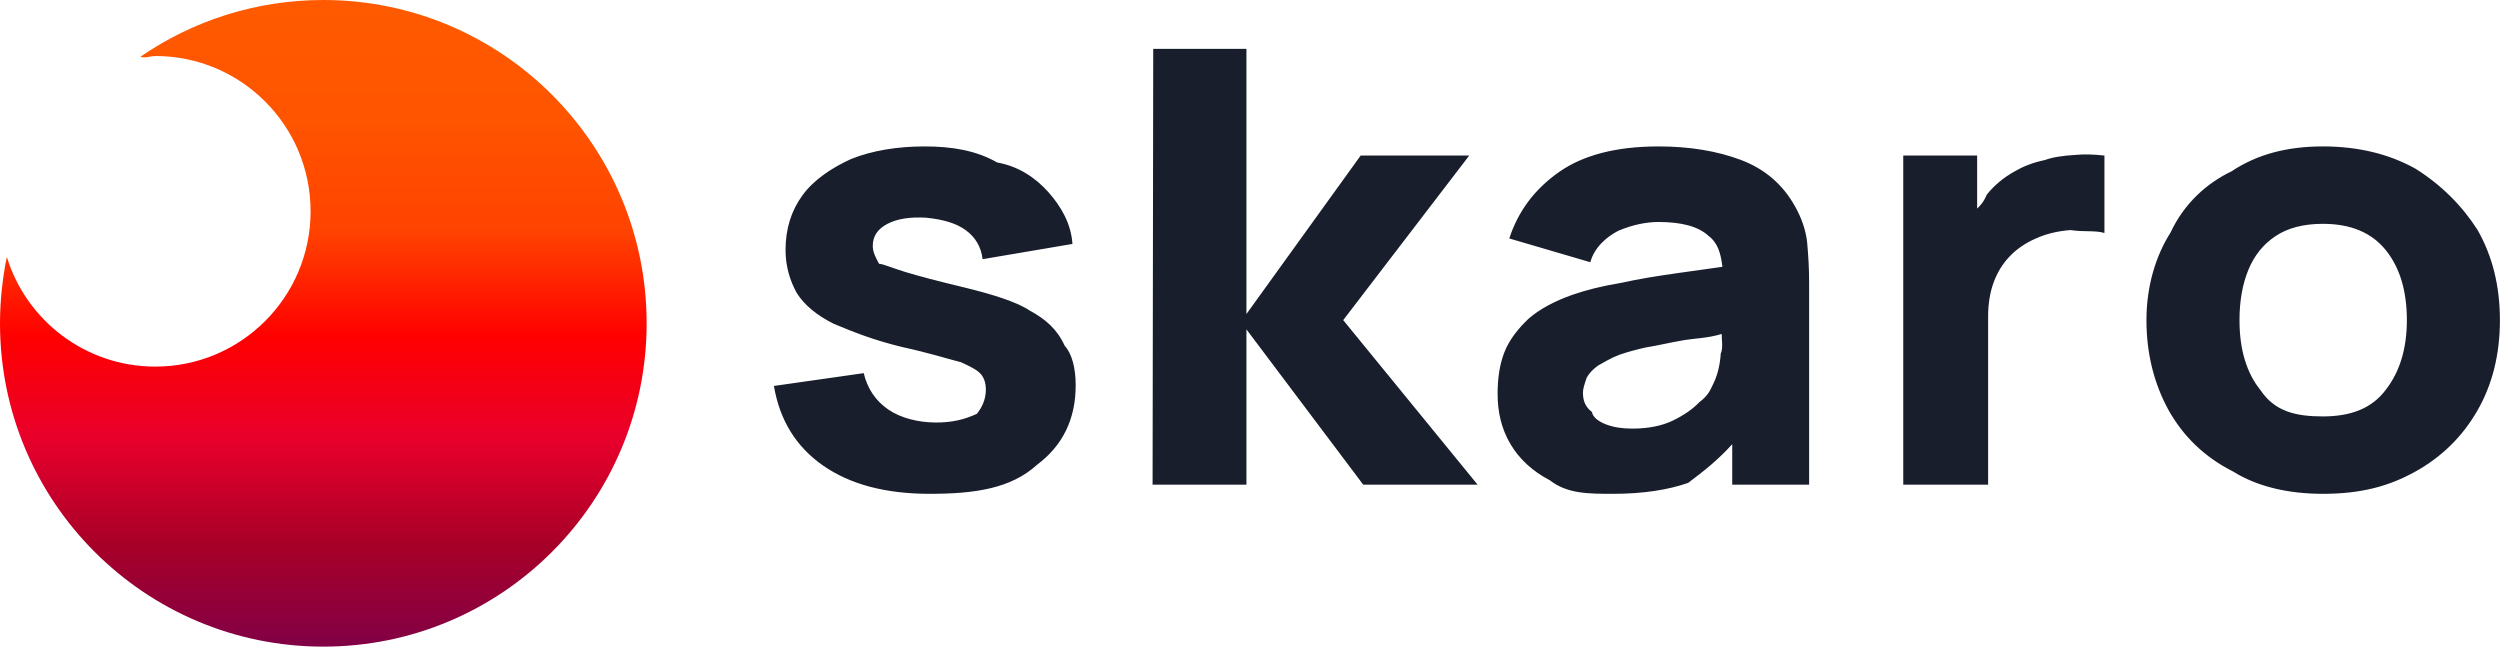
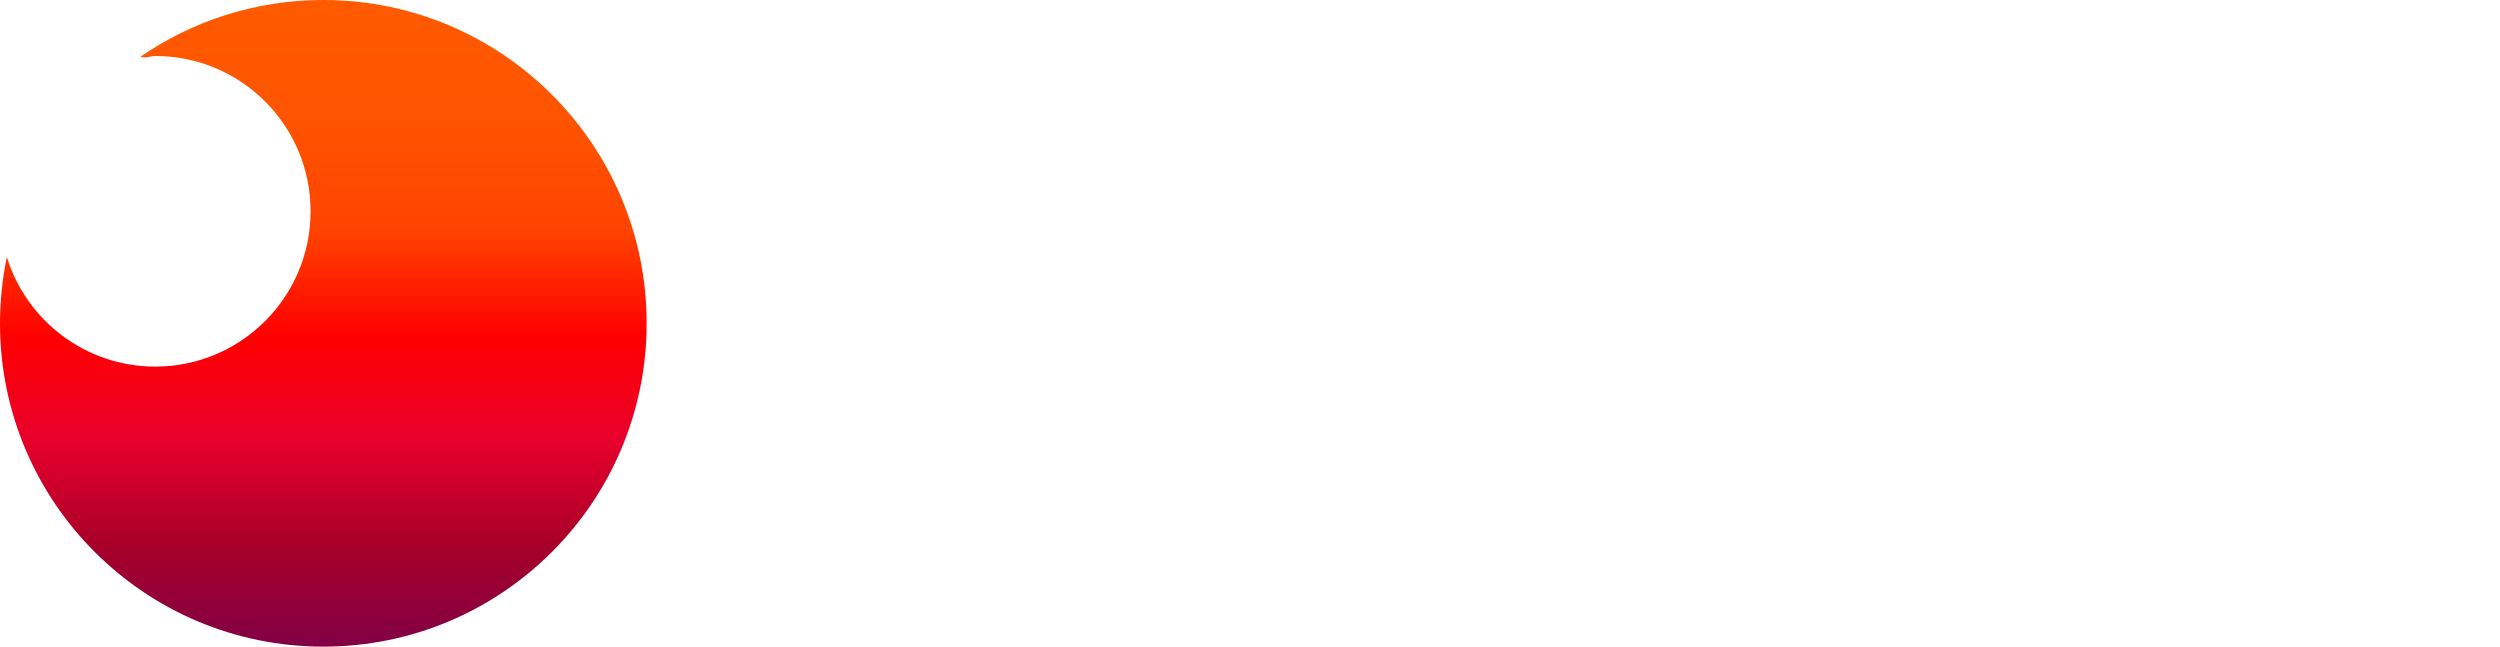
<svg xmlns="http://www.w3.org/2000/svg" width="491px" height="127px">
  <defs>
    <linearGradient id="PSgrad_0" x1="0%" x2="0%" y1="100%" y2="0%">
      <stop offset="0%" stop-color="rgb(129,0,70)" stop-opacity="1" />
      <stop offset="16%" stop-color="rgb(168,0,40)" stop-opacity="1" />
      <stop offset="32%" stop-color="rgb(232,0,44)" stop-opacity="1" />
      <stop offset="48%" stop-color="rgb(255,0,0)" stop-opacity="1" />
      <stop offset="64%" stop-color="rgb(255,66,0)" stop-opacity="1" />
      <stop offset="81%" stop-color="rgb(255,84,0)" stop-opacity="1" />
      <stop offset="99%" stop-color="rgb(255,90,0)" stop-opacity="1" />
    </linearGradient>
  </defs>
-   <path fill-rule="evenodd" stroke="rgb(0, 0, 0)" stroke-width="0px" stroke-linecap="butt" stroke-linejoin="miter" fill="rgb(24, 30, 44)" d="M486.573,80.618 C483.632,85.745 479.550,89.755 474.326,92.648 C469.101,95.540 463.62,96.987 456.209,96.987 C449.313,96.987 443.264,95.530 438.60,92.618 C432.857,89.706 428.806,85.685 425.908,80.558 C423.10,75.431 421.561,69.536 421.561,62.872 C421.561,56.129 423.42,50.194 426.3,45.66 C428.964,39.939 433.47,35.939 438.251,33.66 C443.454,30.193 449.440,28.757 456.209,28.757 C463.104,28.757 469.164,30.214 474.390,33.126 C479.614,36.39 483.686,40.59 486.605,45.186 C489.524,50.313 490.984,56.209 490.984,62.872 C490.984,69.575 489.513,75.491 486.573,80.618 ZM468.551,49.106 C465.780,45.675 461.666,43.959 456.209,43.959 C452.443,43.959 449.356,44.757 446.944,46.353 C444.533,47.949 442.745,50.164 441.582,52.996 C440.418,55.830 439.837,59.122 439.837,62.872 C439.837,68.658 441.222,73.256 443.994,76.667 C446.764,80.79 450.836,81.785 456.209,81.785 C461.751,81.785 465.886,80.19 468.615,76.488 C471.344,72.957 472.708,68.418 472.708,62.872 C472.708,57.126 471.322,52.538 468.551,49.106 ZM406.681,45.186 C404.163,45.365 401.890,45.914 399.859,46.832 C397.828,47.710 396.115,48.877 394.719,50.333 C393.323,51.790 392.265,53.505 391.546,55.480 C390.826,57.455 390.467,59.680 390.467,62.154 L390.467,95.191 L373.80,95.191 L373.80,30.552 L388.310,30.552 L388.310,40.966 C388.879,40.4 389.510,39.85 390.214,38.213 C391.694,36.378 393.513,34.861 395.671,33.664 C397.321,32.707 399.118,31.959 401.65,31.420 C403.10,30.881 405.20,30.543 407.93,30.402 C409.166,30.263 411.239,30.313 413.312,30.552 L413.312,45.754 C411.408,45.196 409.197,45.6 406.681,45.186 ZM340.209,87.242 C337.486,90.269 334.600,92.558 331.548,94.84 C327.677,96.19 322.780,96.987 316.857,96.987 C311.949,96.987 307.793,96.99 304.388,94.324 C300.982,92.549 298.401,90.174 296.646,87.201 C294.890,84.229 294.13,80.947 294.13,77.356 C294.13,74.363 294.498,71.631 295.472,69.156 C296.445,66.683 298.20,64.498 300.200,62.602 C302.378,60.708 305.308,59.122 308.988,57.844 C311.527,56.967 314.551,56.189 318.63,55.510 C321.574,54.832 325.551,54.184 329.993,53.565 C332.599,53.202 335.376,52.813 338.287,52.402 C337.958,49.743 337.39,47.701 335.514,46.293 C333.567,44.497 330.310,43.600 325.741,43.600 C323.203,43.600 320.559,44.179 317.809,45.335 C315.59,46.493 313.134,48.548 312.34,51.500 L296.424,46.832 C298.158,41.485 301.415,37.136 306.196,33.784 C310.976,30.432 317.492,28.757 325.741,28.757 C331.790,28.757 337.163,29.635 341.859,31.390 C346.555,33.146 350.109,36.178 352.520,40.487 C353.874,42.881 354.678,45.275 354.932,47.670 C355.185,50.64 355.312,52.737 355.312,55.690 L355.312,95.191 L340.209,95.191 L340.209,87.242 ZM330.818,66.792 C327.645,67.331 325.85,67.820 323.139,68.258 C321.193,68.698 319.480,69.177 317.999,69.695 C316.307,70.334 314.943,71.22 313.906,71.760 C312.869,72.498 312.108,73.306 311.622,74.184 C311.135,75.62 310.892,76.39 310.892,77.116 C310.892,78.593 311.283,79.860 312.66,80.917 C312.848,81.975 313.959,82.783 315.398,83.341 C316.835,83.900 318.549,84.179 320.538,84.179 C323.711,84.179 326.386,83.650 328.565,82.593 C330.743,81.536 332.478,80.329 333.769,78.972 C335.58,77.616 335.936,76.479 336.402,75.560 C337.290,73.805 337.808,71.760 337.957,69.425 C338.47,68.3 338.109,66.727 338.144,65.594 C335.319,66.44 332.847,66.448 330.818,66.792 ZM267.741,95.191 L244.8,64.69 L244.8,95.191 L226.367,95.191 L226.494,9.6 L244.8,9.6 L244.8,61.675 L267.234,30.552 L288.555,30.552 L263.807,62.872 L290.205,95.191 L267.741,95.191 ZM177.791,53.415 C180.393,54.214 184.359,55.251 189.689,56.528 C194.893,57.805 199.70,59.291 202.222,60.986 C205.373,62.683 207.668,64.718 209.107,67.91 C210.545,69.466 211.265,72.328 211.265,75.680 C211.265,82.304 208.726,87.511 203.650,91.301 C198.573,95.92 191.550,96.987 182.582,96.987 C173.952,96.987 166.981,95.142 161.673,91.451 C156.363,87.761 153.138,82.543 151.996,75.800 L169.637,73.286 C170.355,76.319 171.953,78.693 174.428,80.408 C176.902,82.124 180.44,82.982 183.851,82.982 C186.981,82.982 189.393,82.413 191.85,81.276 C192.777,80.139 193.623,78.553 193.623,76.518 C193.623,75.241 193.284,74.214 192.608,73.436 C191.931,72.657 190.419,71.890 188.71,71.131 C185.723,70.374 182.74,69.376 177.125,68.139 C171.540,66.783 167.76,65.266 163.735,63.590 C160.393,61.914 157.981,59.909 156.501,57.575 C155.20,55.241 154.280,52.418 154.280,49.106 C154.280,44.957 155.400,41.355 157.643,38.303 C159.885,35.250 163.47,32.897 167.130,31.240 C171.212,29.585 176.24,28.757 181.567,28.757 C186.939,28.757 191.698,29.535 195.844,31.91 C199.990,32.647 203.342,34.861 205.902,37.734 C208.461,40.607 210.37,43.999 210.630,47.909 L192.989,50.902 C192.692,48.507 191.593,46.613 189.689,45.216 C187.785,43.819 185.204,43.1 181.947,42.762 C178.774,42.563 176.225,42.962 174.301,43.959 C172.375,44.957 171.413,46.393 171.413,48.268 C171.413,49.386 171.826,50.324 172.651,51.81 C173.476,51.840 175.189,52.618 177.791,53.415 Z" />
+   <path fill-rule="evenodd" stroke="rgb(0, 0, 0)" stroke-width="0px" stroke-linecap="butt" stroke-linejoin="miter" fill="rgb(255, 255, 255)" d="M486.573,81.618 C483.632,86.745 479.550,90.755 474.326,93.648 C469.101,96.540 463.62,97.987 456.209,97.987 C449.313,97.987 443.264,96.530 438.60,93.618 C432.857,90.706 428.806,86.685 425.908,81.558 C423.10,76.431 421.561,70.536 421.561,63.872 C421.561,57.129 423.42,51.194 426.3,46.66 C428.964,40.939 433.47,36.939 438.251,34.66 C443.454,31.193 449.440,29.757 456.209,29.757 C463.104,29.757 469.164,31.214 474.390,34.126 C479.614,37.39 483.686,41.59 486.605,46.186 C489.524,51.313 490.984,57.209 490.984,63.872 C490.984,70.575 489.513,76.491 486.573,81.618 ZM468.551,50.106 C465.780,46.675 461.666,44.959 456.209,44.959 C452.443,44.959 449.356,45.757 446.944,47.353 C444.533,48.949 442.745,51.164 441.582,53.996 C440.418,56.830 439.837,60.122 439.837,63.872 C439.837,69.658 441.222,74.256 443.994,77.667 C446.764,81.79 450.836,82.785 456.209,82.785 C461.751,82.785 465.886,81.19 468.615,77.488 C471.344,73.957 472.708,69.418 472.708,63.872 C472.708,58.126 471.322,53.538 468.551,50.106 ZM406.681,46.186 C404.163,46.365 401.890,46.914 399.859,47.832 C397.828,48.710 396.115,49.877 394.719,51.333 C393.323,52.790 392.265,54.505 391.546,56.480 C390.826,58.455 390.467,60.680 390.467,63.154 L390.467,96.191 L373.80,96.191 L373.80,31.552 L388.310,31.552 L388.310,41.966 C388.879,41.4 389.510,40.85 390.214,39.213 C391.694,37.378 393.513,35.861 395.671,34.664 C397.321,33.707 399.118,32.959 401.65,32.420 C403.10,31.881 405.20,31.543 407.93,31.402 C409.166,31.263 411.239,31.313 413.312,31.552 L413.312,46.754 C411.408,46.196 409.197,46.6 406.681,46.186 ZM340.209,88.242 C337.486,91.269 334.600,93.558 331.548,95.84 C327.677,97.19 322.780,97.987 316.857,97.987 C311.949,97.987 307.793,97.99 304.388,95.324 C300.982,93.549 298.401,91.174 296.646,88.201 C294.890,85.229 294.13,81.947 294.13,78.356 C294.13,75.363 294.498,72.631 295.472,70.156 C296.445,67.683 298.20,65.498 300.200,63.602 C302.378,61.708 305.308,60.122 308.988,58.844 C311.527,57.967 314.551,57.189 318.63,56.510 C321.574,55.832 325.551,55.184 329.993,54.565 C332.599,54.202 335.376,53.813 338.287,53.402 C337.958,50.743 337.39,48.701 335.514,47.293 C333.567,45.497 330.310,44.600 325.741,44.600 C323.203,44.600 320.559,45.179 317.809,46.335 C315.59,47.493 313.134,49.548 312.34,52.500 L296.424,47.832 C298.158,42.485 301.415,38.136 306.196,34.784 C310.976,31.432 317.492,29.757 325.741,29.757 C331.790,29.757 337.163,30.635 341.859,32.390 C346.555,34.146 350.109,37.178 352.520,41.487 C353.874,43.881 354.678,46.275 354.932,48.670 C355.185,51.64 355.312,53.737 355.312,56.690 L355.312,96.191 L340.209,96.191 L340.209,88.242 ZM330.818,67.792 C327.645,68.331 325.85,68.820 323.139,69.258 C321.193,69.698 319.480,70.177 317.999,70.695 C316.307,71.334 314.943,72.22 313.906,72.760 C312.869,73.498 312.108,74.306 311.622,75.184 C311.135,76.62 310.892,77.39 310.892,78.116 C310.892,79.593 311.283,80.860 312.66,81.917 C312.848,82.975 313.959,83.783 315.398,84.341 C316.835,84.900 318.549,85.179 320.538,85.179 C323.711,85.179 326.386,84.650 328.565,83.593 C330.743,82.536 332.478,81.329 333.769,79.972 C335.58,78.616 335.936,77.479 336.402,76.560 C337.290,74.805 337.808,72.760 337.957,70.425 C338.47,69.3 338.109,67.727 338.144,66.594 C335.319,67.44 332.847,67.448 330.818,67.792 ZM267.741,96.191 L244.8,65.69 L244.8,96.191 L226.367,96.191 L226.494,10.6 L244.8,10.6 L244.8,62.675 L267.234,31.552 L288.555,31.552 L263.807,63.872 L290.205,96.191 L267.741,96.191 ZM177.791,54.415 C180.393,55.214 184.359,56.251 189.689,57.528 C194.893,58.805 199.70,60.291 202.222,61.986 C205.373,63.683 207.668,65.718 209.107,68.91 C210.545,70.466 211.265,73.328 211.265,76.680 C211.265,83.304 208.726,88.511 203.650,92.301 C198.573,96.92 191.550,97.987 182.582,97.987 C173.952,97.987 166.981,96.142 161.673,92.451 C156.363,88.761 153.138,83.543 151.996,76.800 L169.637,74.286 C170.355,77.319 171.953,79.693 174.428,81.408 C176.902,83.124 180.44,83.982 183.851,83.982 C186.981,83.982 189.393,83.413 191.85,82.276 C192.777,81.139 193.623,79.553 193.623,77.518 C193.623,76.241 193.284,75.214 192.608,74.436 C191.931,73.657 190.419,72.890 188.71,72.131 C185.723,71.374 182.74,70.376 177.125,69.139 C171.540,67.783 167.76,66.266 163.735,64.590 C160.393,62.914 157.981,60.909 156.501,58.575 C155.20,56.241 154.280,53.418 154.280,50.106 C154.280,45.957 155.400,42.355 157.643,39.303 C159.885,36.250 163.47,33.897 167.130,32.240 C171.212,30.585 176.24,29.757 181.567,29.757 C186.939,29.757 191.698,30.535 195.844,32.91 C199.990,33.647 203.342,35.861 205.902,38.734 C208.461,41.607 210.37,44.999 210.630,48.909 L192.989,51.902 C192.692,49.507 191.593,47.613 189.689,46.216 C187.785,44.819 185.204,44.1 181.947,43.762 C178.774,43.563 176.225,43.962 174.301,44.959 C172.375,45.957 171.413,47.393 171.413,49.268 C171.413,50.386 171.826,51.324 172.651,52.81 C173.476,52.840 175.189,53.618 177.791,54.415 Z" />
  <path fill-rule="evenodd" fill="url(#PSgrad_0)" d="M63.500,126.999 C28.429,126.999 0.0,98.570 0.0,63.500 C0.0,59.33 0.466,54.677 1.343,50.471 C5.174,62.937 16.778,72.0 30.500,72.0 C47.344,72.0 60.999,58.344 60.999,41.500 C60.999,24.655 47.344,11.0 30.500,11.0 C29.513,11.0 28.539,11.51 27.577,11.142 C37.795,4.118 50.164,0.0 63.500,0.0 C98.570,0.0 126.999,28.429 126.999,63.500 C126.999,98.570 98.570,126.999 63.500,126.999 Z" />
</svg>
